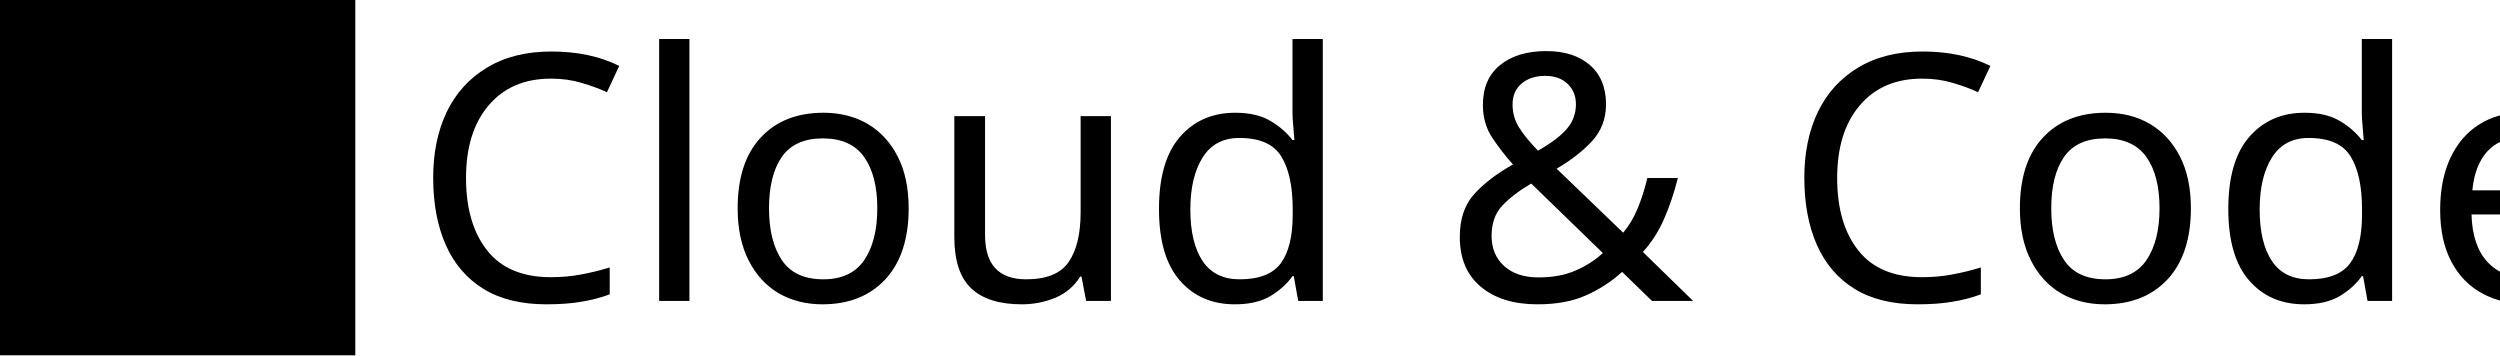
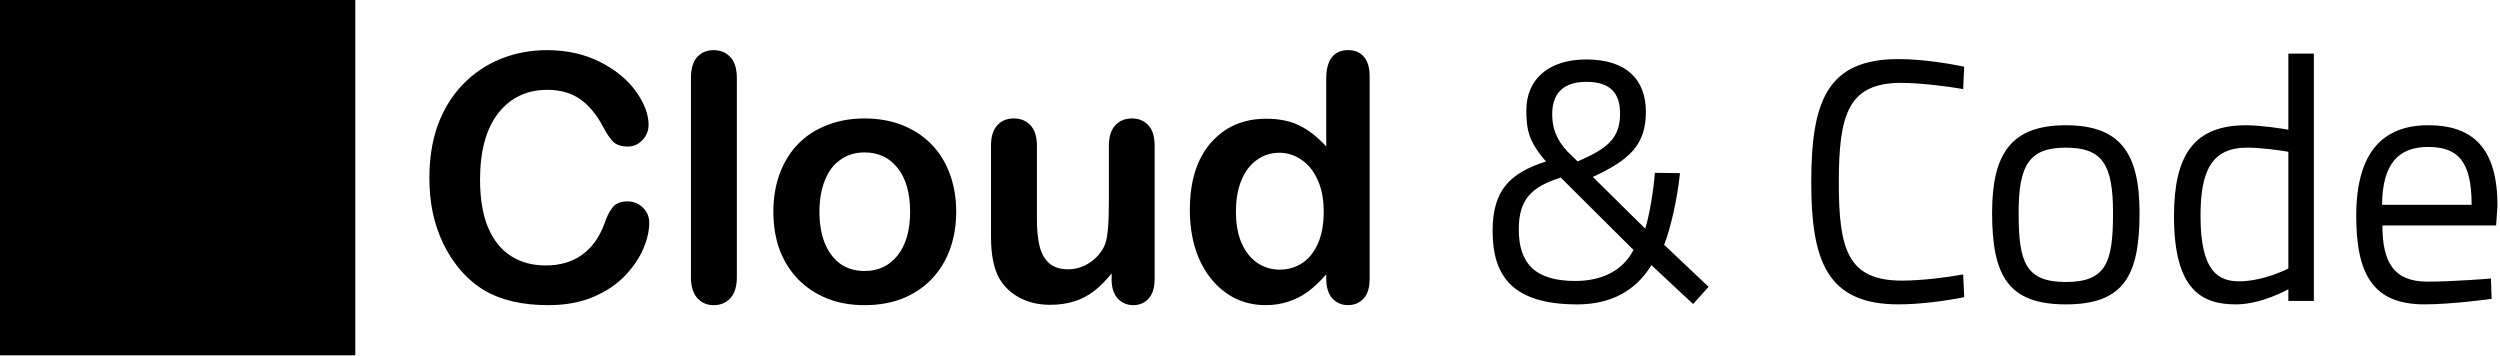
<svg xmlns="http://www.w3.org/2000/svg" width="184.332mm" height="26.197mm" viewBox="0 0 184.332 26.197" version="1.1" id="svg1">
  <defs id="defs1" />
  <g id="layer1" transform="translate(-35.3221,-103.0228)">
-     <text xml:space="preserve" style="font-size:25.4px;font-family:'Arial Rounded MT Bold';-inkscape-font-specification:'Arial Rounded MT Bold, ';writing-mode:lr-tb;direction:ltr;fill:#000000;stroke-width:1.065;stroke-dasharray:1.065, 3.195" x="65.716" y="125.212" id="text1">
-       <tspan id="tspan1" style="font-size:25.4px;stroke-width:1.065" x="65.716" y="125.212">Cloud <tspan style="font-style:normal;font-variant:normal;font-weight:normal;font-stretch:normal;font-size:25.4px;font-family:Titillium;-inkscape-font-specification:Titillium" id="tspan2">&amp; Code</tspan>
-       </tspan>
-     </text>
+     <g id="text1" style="font-size:25.4px;font-family:'Arial Rounded MT Bold';-inkscape-font-specification:'Arial Rounded MT Bold, ';stroke-width:1.065;stroke-dasharray:1.065, 3.195" aria-label="Cloud &amp; Code">
+       <path d="m 83.191,119.47 q 0,0.868 -0.434,1.885 -0.422,1.005 -1.339,1.984 -0.918,0.967 -2.344,1.575 -1.426,0.608 -3.324,0.608 -1.439,0 -2.617,-0.273 -1.178,-0.273 -2.146,-0.843 -0.955,-0.583 -1.761,-1.525 -0.719,-0.856 -1.228,-1.91 -0.508,-1.067 -0.769,-2.27 -0.248,-1.203 -0.248,-2.555 0,-2.195 0.633,-3.932 0.645,-1.736 1.836,-2.964 1.191,-1.24 2.791,-1.885 1.6,-0.645 3.411,-0.645 2.208,0 3.932,0.881 1.724,0.881 2.642,2.183 0.918,1.29 0.918,2.443 0,0.633 -0.446,1.116 -0.446,0.484 -1.079,0.484 -0.707,0 -1.067,-0.335 -0.347,-0.335 -0.781,-1.153 -0.719,-1.352 -1.699,-2.022 -0.967,-0.67 -2.394,-0.67 -2.27,0 -3.621,1.724 -1.339,1.724 -1.339,4.899 0,2.121 0.595,3.535 0.595,1.401 1.687,2.096 1.091,0.695 2.555,0.695 1.587,0 2.679,-0.781 1.104,-0.794 1.662,-2.319 0.236,-0.719 0.583,-1.166 0.347,-0.459 1.116,-0.459 0.657,0 1.129,0.459 0.471,0.459 0.471,1.141 z m 3.076,3.994 v -14.684 q 0,-1.017 0.446,-1.538 0.459,-0.521 1.228,-0.521 0.769,0 1.24,0.521 0.471,0.508 0.471,1.538 v 14.684 q 0,1.029 -0.484,1.55 -0.471,0.508 -1.228,0.508 -0.744,0 -1.215,-0.533 -0.459,-0.533 -0.459,-1.525 z m 19.558,-4.825 q 0,1.513 -0.471,2.791 -0.471,1.277 -1.364,2.195 -0.893,0.918 -2.133,1.414 -1.24,0.484 -2.791,0.484 -1.538,0 -2.766,-0.496 -1.228,-0.496 -2.133,-1.414 -0.893,-0.93 -1.364,-2.183 -0.459,-1.265 -0.459,-2.791 0,-1.538 0.471,-2.815 0.471,-1.277 1.352,-2.183 0.881,-0.905 2.133,-1.389 1.253,-0.496 2.766,-0.496 1.538,0 2.791,0.496 1.253,0.496 2.146,1.414 0.893,0.918 1.352,2.183 0.471,1.265 0.471,2.791 z m -3.398,0 q 0,-2.071 -0.918,-3.225 -0.905,-1.153 -2.443,-1.153 -0.992,0 -1.749,0.521 -0.757,0.508 -1.166,1.513 -0.409,1.005 -0.409,2.344 0,1.327 0.397,2.319 0.409,0.992 1.153,1.525 0.757,0.521 1.774,0.521 1.538,0 2.443,-1.153 0.918,-1.166 0.918,-3.212 z m 14.858,4.973 v -0.434 q -0.608,0.769 -1.277,1.29 -0.67,0.521 -1.463,0.769 -0.794,0.26 -1.811,0.26 -1.228,0 -2.208,-0.508 -0.967,-0.508 -1.501,-1.401 -0.633,-1.079 -0.633,-3.101 v -6.71 q 0,-1.017 0.459,-1.513 0.459,-0.508 1.215,-0.508 0.769,0 1.24,0.508 0.471,0.508 0.471,1.513 v 5.42 q 0,1.178 0.198,1.984 0.198,0.794 0.707,1.253 0.521,0.446 1.401,0.446 0.856,0 1.612,-0.508 0.757,-0.508 1.104,-1.327 0.285,-0.719 0.285,-3.15 v -4.118 q 0,-1.005 0.471,-1.513 0.471,-0.508 1.228,-0.508 0.757,0 1.215,0.508 0.459,0.496 0.459,1.513 v 9.81 q 0,0.967 -0.446,1.451 -0.434,0.484 -1.129,0.484 -0.695,0 -1.153,-0.496 -0.446,-0.508 -0.446,-1.414 z m 15.825,-0.025 v -0.335 q -0.682,0.781 -1.352,1.277 -0.657,0.484 -1.439,0.732 -0.769,0.26 -1.687,0.26 -1.215,0 -2.257,-0.508 -1.029,-0.521 -1.786,-1.476 -0.757,-0.955 -1.153,-2.245 -0.384,-1.29 -0.384,-2.791 0,-3.175 1.55,-4.949 1.55,-1.774 4.08,-1.774 1.463,0 2.468,0.508 1.005,0.496 1.96,1.538 v -4.998 q 0,-1.042 0.409,-1.575 0.422,-0.533 1.191,-0.533 0.769,0 1.178,0.496 0.422,0.484 0.422,1.439 v 14.932 q 0,0.967 -0.446,1.451 -0.446,0.484 -1.153,0.484 -0.695,0 -1.153,-0.496 -0.446,-0.508 -0.446,-1.439 z m -6.66,-4.973 q 0,1.377 0.422,2.344 0.434,0.967 1.178,1.463 0.744,0.484 1.625,0.484 0.893,0 1.625,-0.459 0.744,-0.471 1.178,-1.426 0.446,-0.967 0.446,-2.406 0,-1.352 -0.446,-2.319 -0.434,-0.98 -1.191,-1.488 -0.744,-0.521 -1.637,-0.521 -0.93,0 -1.662,0.533 -0.732,0.521 -1.141,1.513 -0.397,0.98 -0.397,2.282 z" id="path1" />
+       <path style="font-family:Titillium;-inkscape-font-specification:Titillium" d="m 152.285,107.407 c -2.819,0 -4.42,1.499 -4.42,3.734 0,1.473 0.178,2.337 1.448,3.785 -2.667,0.864 -3.937,2.108 -3.937,5.131 0,3.353 1.499,5.41 6.248,5.41 2.413,0 4.293,-0.965 5.461,-2.896 l 3.073,2.87 1.143,-1.27 -3.277,-3.099 c 0.483,-1.194 0.991,-3.505 1.168,-5.283 l -1.854,-0.025 c -0.076,1.219 -0.432,3.302 -0.711,4.115 l -3.861,-3.81 c 2.743,-1.27 3.912,-2.388 3.912,-4.801 0,-2.362 -1.422,-3.861 -4.394,-3.861 z m -0.813,16.332 c -2.997,0 -4.166,-1.321 -4.166,-3.81 0,-2.159 0.889,-3.124 3.099,-3.81 l 5.359,5.334 c -0.813,1.575 -2.388,2.286 -4.293,2.286 z m -1.702,-12.294 c 0,-1.626 0.914,-2.388 2.515,-2.388 1.753,0 2.489,0.813 2.489,2.337 0,1.803 -0.889,2.565 -3.124,3.531 l -0.737,-0.711 c -0.889,-0.94 -1.143,-1.829 -1.143,-2.769 z m 30.302,11.811 c -1.219,0.229 -3.099,0.457 -4.521,0.457 -4.013,0 -4.648,-2.337 -4.648,-7.239 0,-5.004 0.686,-7.341 4.597,-7.341 1.372,0 3.429,0.254 4.572,0.457 l 0.076,-1.651 c -1.118,-0.229 -3.048,-0.559 -4.851,-0.559 -5.283,0 -6.426,3.15 -6.426,9.093 0,5.791 1.168,8.992 6.426,8.992 1.676,0 3.607,-0.279 4.851,-0.533 z m 7.569,-10.998 c -4.013,0 -5.436,2.083 -5.436,6.452 0,4.623 1.168,6.756 5.436,6.756 4.293,0 5.436,-2.134 5.436,-6.756 0,-4.369 -1.397,-6.452 -5.436,-6.452 z m 0,11.557 c -2.997,0 -3.48,-1.499 -3.48,-5.105 0,-3.531 0.787,-4.801 3.48,-4.801 2.718,0 3.48,1.27 3.48,4.801 0,3.607 -0.457,5.105 -3.48,5.105 z m 18.288,-16.84 h -1.88 v 5.613 c -0.381,-0.076 -2.032,-0.33 -3.124,-0.33 -3.861,0 -5.309,2.235 -5.309,6.706 0,5.486 2.083,6.502 4.572,6.502 1.905,0 3.861,-1.118 3.861,-1.118 v 0.864 h 1.88 z m -5.512,16.789 c -1.499,0 -2.845,-0.686 -2.845,-4.801 0,-3.302 0.787,-5.055 3.454,-5.055 1.041,0 2.616,0.229 3.023,0.305 v 8.611 c 0,0 -1.829,0.94 -3.632,0.94 z m 13.894,0.025 c -2.489,0 -3.327,-1.422 -3.327,-4.14 h 8.382 l 0.102,-1.448 c 0,-4.166 -1.727,-5.944 -5.105,-5.944 -3.226,0 -5.309,1.854 -5.309,6.68 0,4.318 1.245,6.528 5.029,6.528 2.057,0 4.953,-0.406 4.953,-0.406 l -0.051,-1.499 c 0,0 -2.769,0.229 -4.674,0.229 z m -3.353,-5.664 c 0.025,-3.073 1.245,-4.267 3.404,-4.267 2.235,0 3.2,1.118 3.2,4.267 z" id="path2" />
+     </g>
    <rect style="fill:#000000;stroke-width:0.967;stroke-dasharray:0.967, 2.902" id="rect3" width="26.197" height="26.197" x="35.322" y="103.023" />
  </g>
</svg>
